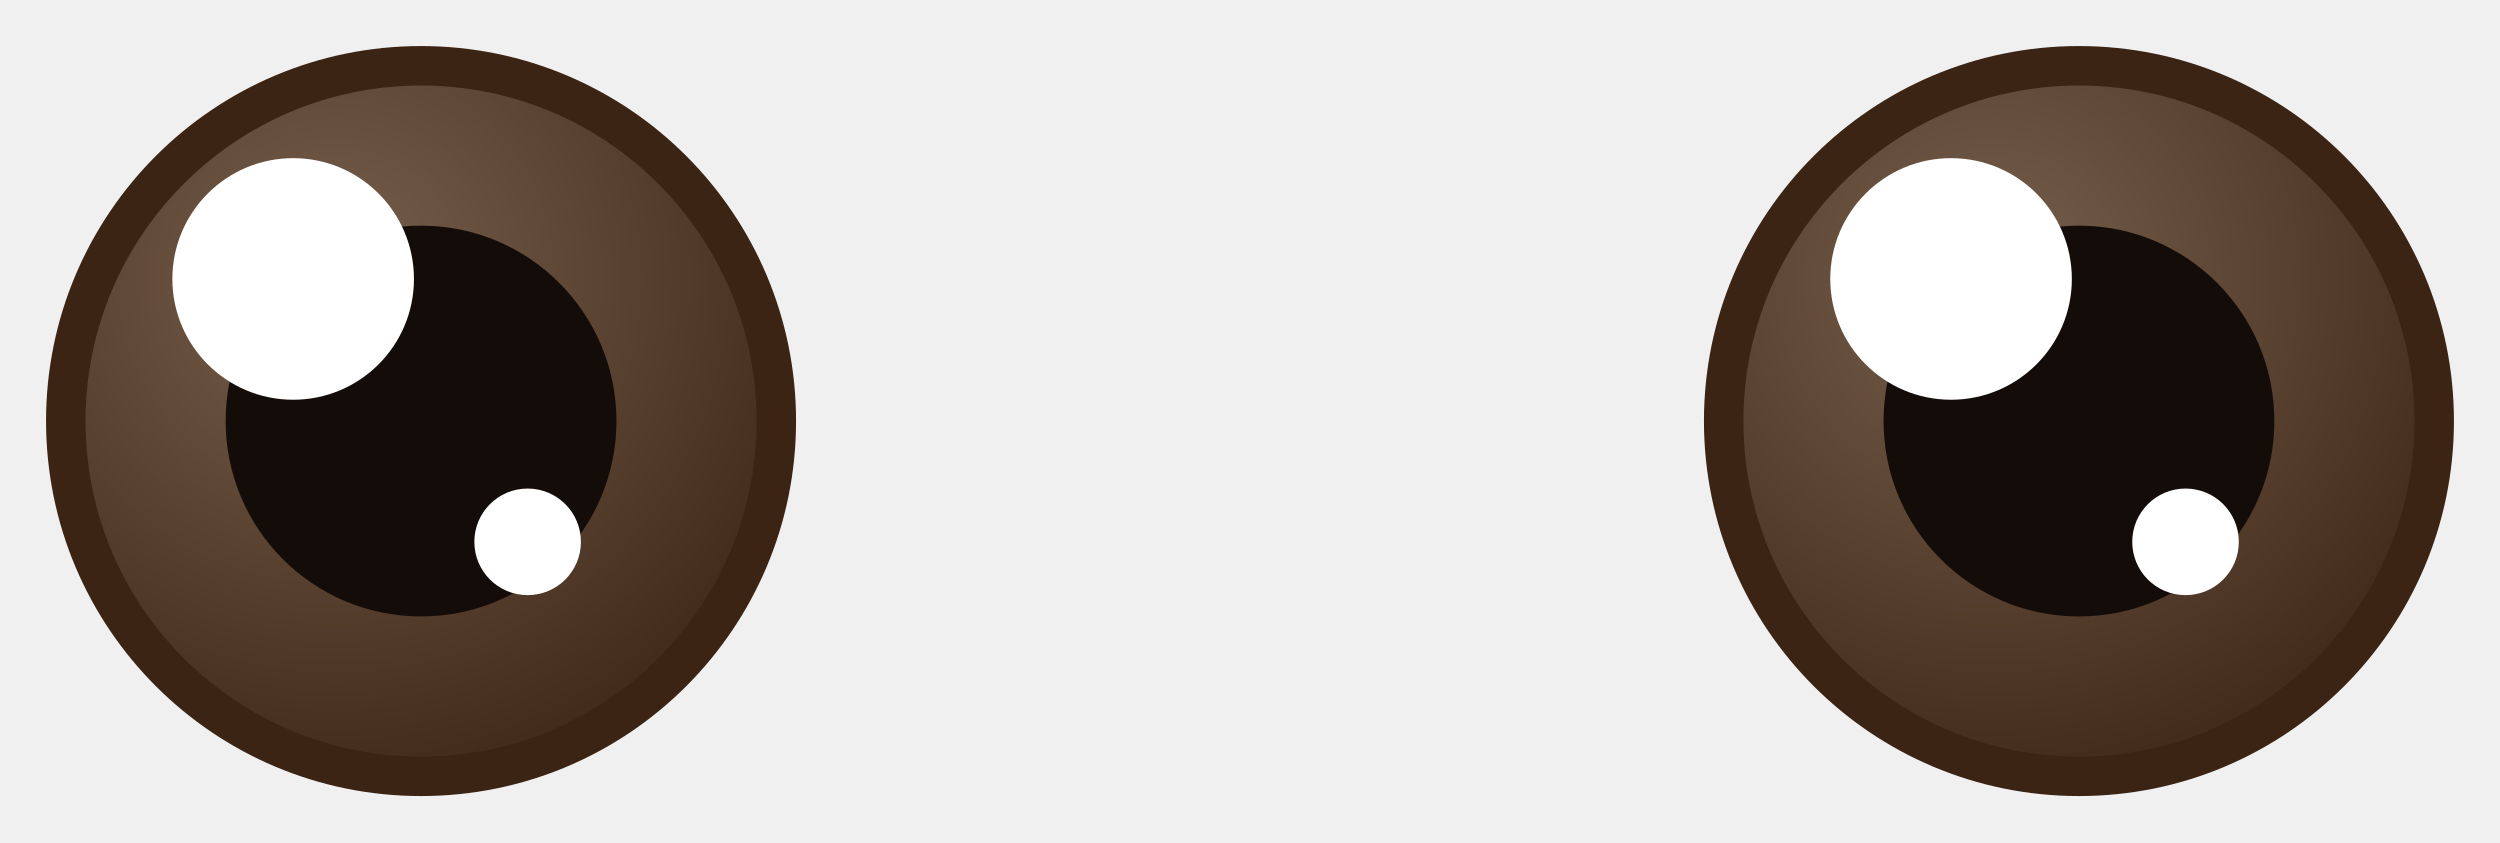
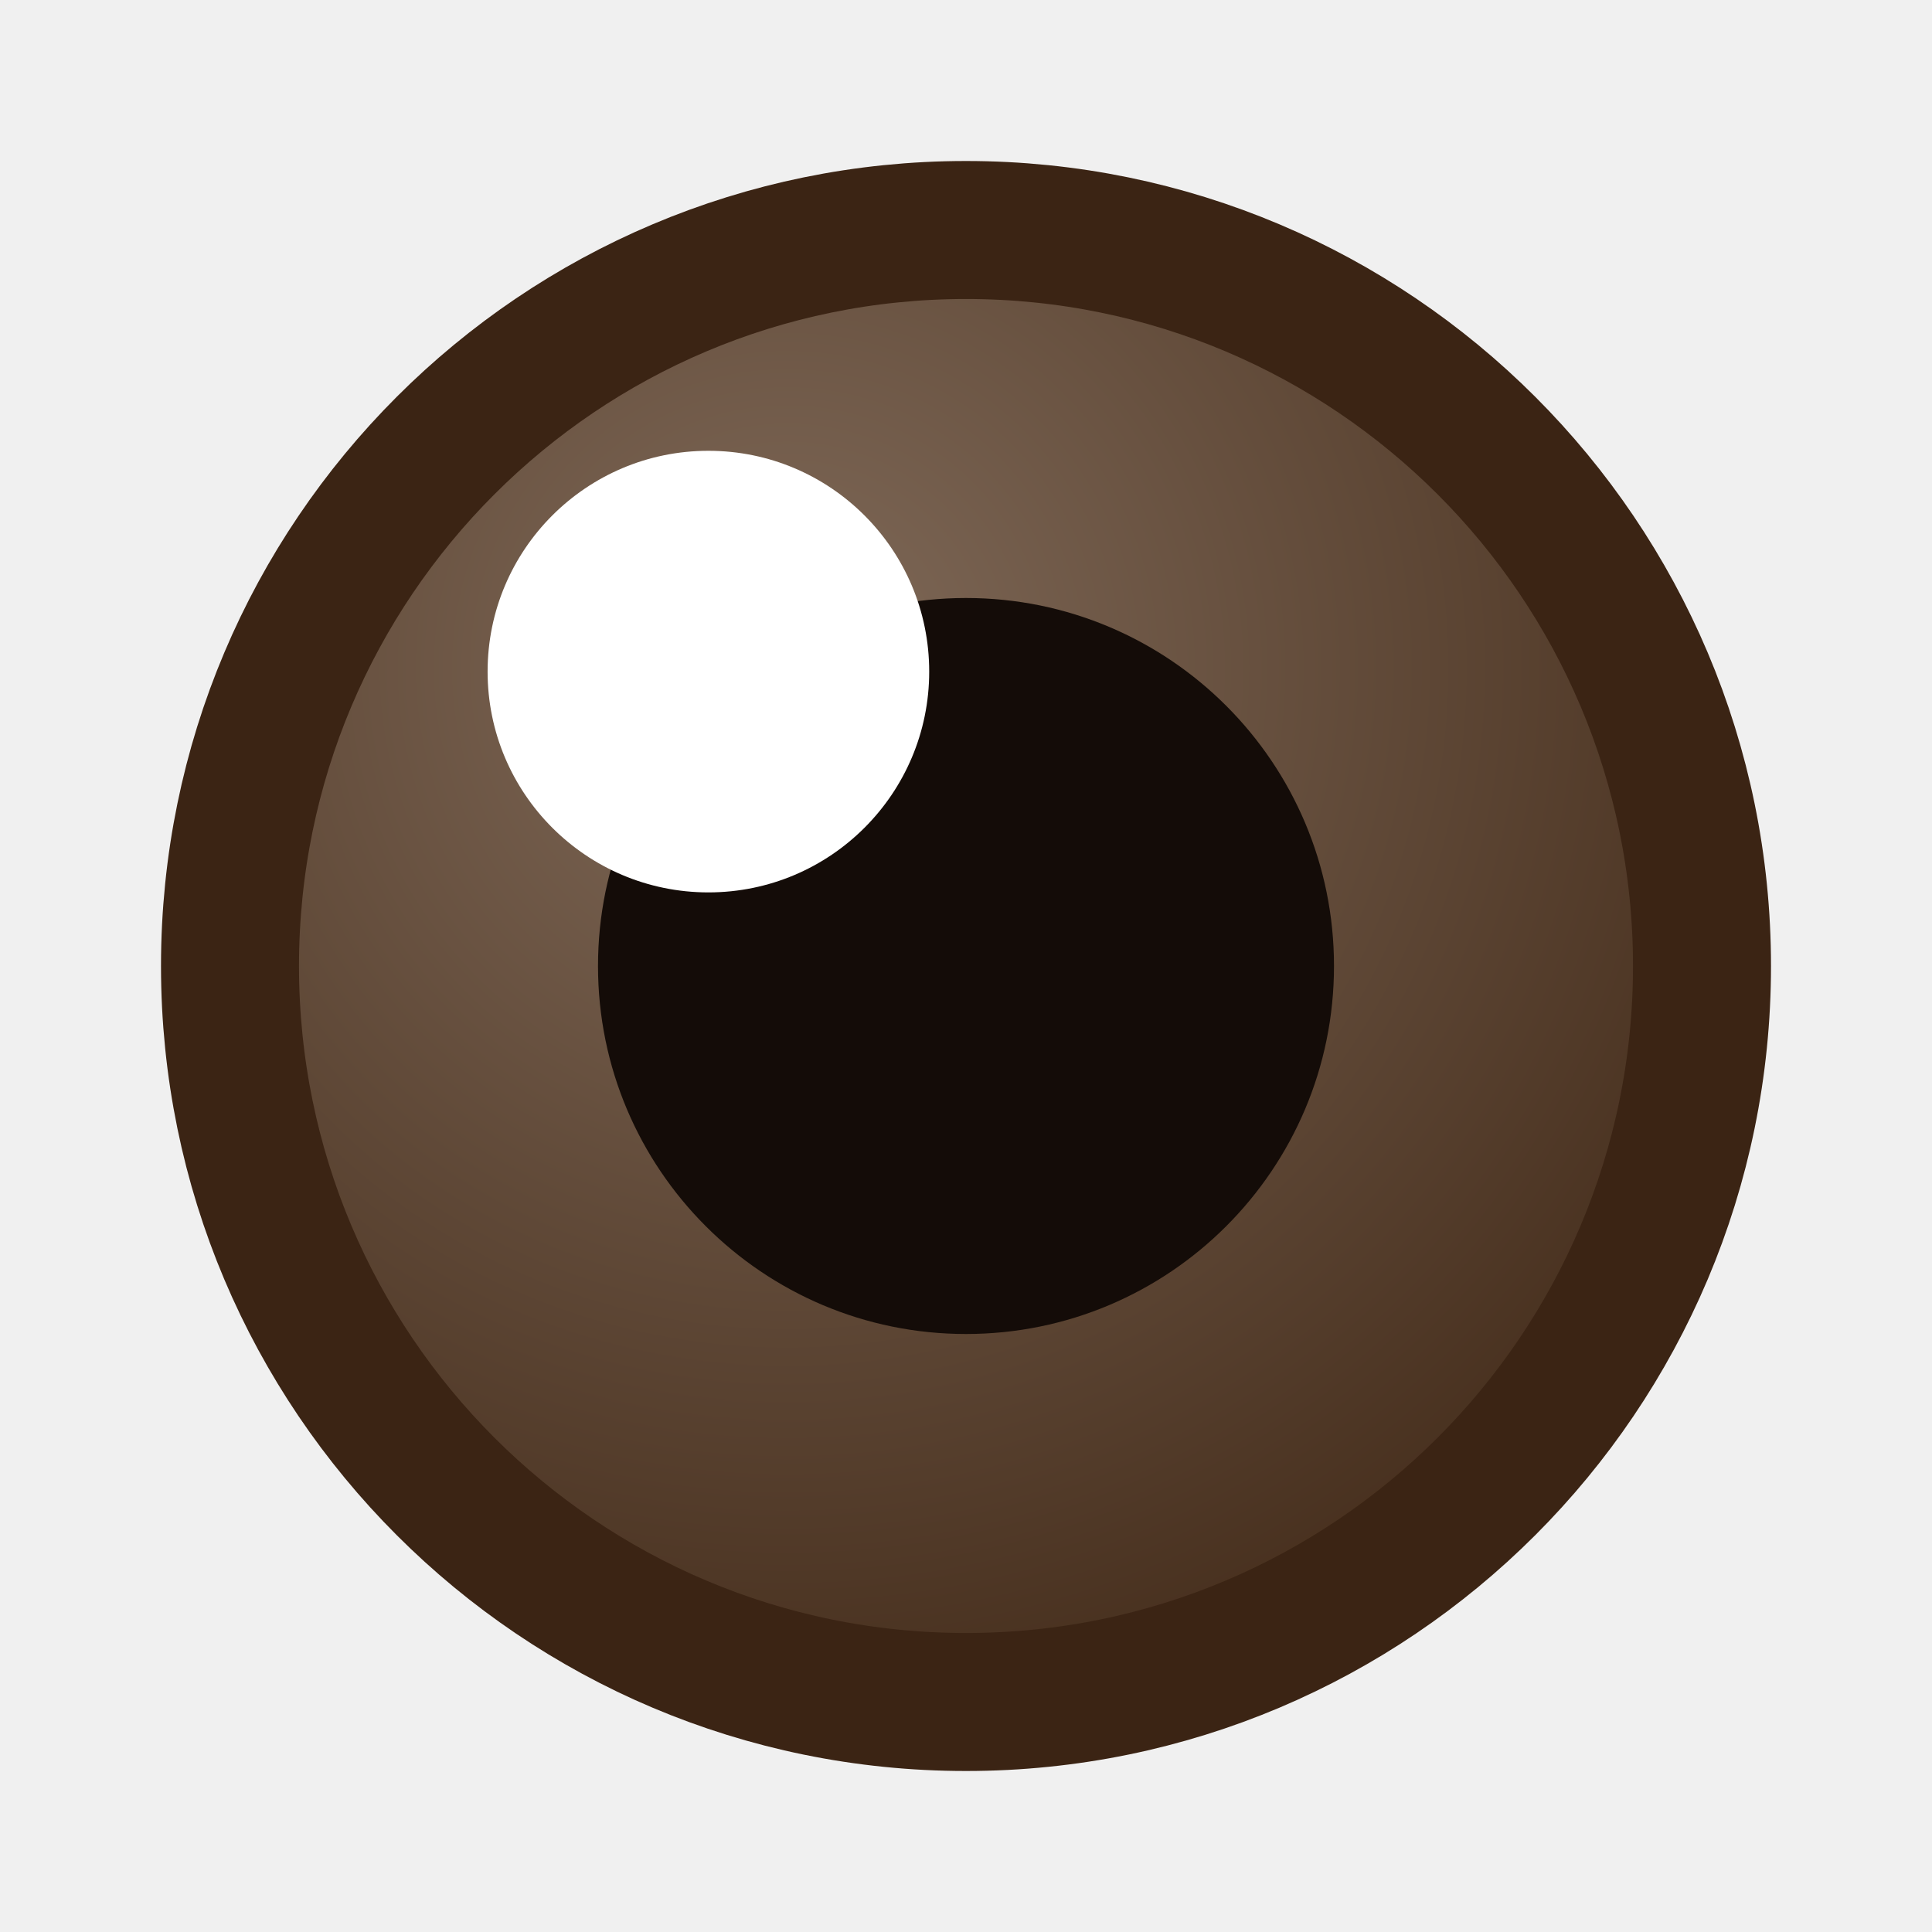
- <svg xmlns="http://www.w3.org/2000/svg" width="190" height="64" viewBox="205 235 190 64">
+ <svg xmlns="http://www.w3.org/2000/svg" width="42" height="42" viewBox="673 272 42 42">
  <defs>
    <radialGradient id="g1" cx="0.38" cy="0.3" r="0.9">
-       <stop offset="0" stop-color="#775f4d" />
-       <stop offset="1" stop-color="#341d0d" />
-     </radialGradient>
-     <radialGradient id="g2" cx="0.38" cy="0.3" r="0.9">
-       <stop offset="0" stop-color="#775f4d" />
-       <stop offset="1" stop-color="#341d0d" />
+       <stop offset="0" stop-color="#806a59" />
+       <stop offset="1" stop-color="#38200e" />
    </radialGradient>
  </defs>
-   <ellipse cx="237" cy="267" rx="27" ry="27" fill="url(#g1)" stroke="#3b2414" stroke-width="3" stroke-linejoin="round" stroke-linecap="round" />
-   <ellipse cx="237" cy="267" rx="14.85" ry="14.85" fill="#140c08" />
-   <ellipse cx="227.28" cy="256.2" rx="9.18" ry="9.18" fill="#ffffff" />
-   <ellipse cx="245.1" cy="276.18" rx="4.05" ry="4.05" fill="#ffffff" />
-   <ellipse cx="363" cy="267" rx="27" ry="27" fill="url(#g2)" stroke="#3b2414" stroke-width="3" stroke-linejoin="round" stroke-linecap="round" />
-   <ellipse cx="363" cy="267" rx="14.85" ry="14.85" fill="#140c08" />
-   <ellipse cx="353.28" cy="256.2" rx="9.18" ry="9.18" fill="#ffffff" />
-   <ellipse cx="371.1" cy="276.18" rx="4.05" ry="4.05" fill="#ffffff" />
+   <ellipse cx="694" cy="293" rx="16" ry="16" fill="url(#g1)" stroke="#3b2414" stroke-width="3" stroke-linejoin="round" stroke-linecap="round" />
+   <ellipse cx="694" cy="293" rx="8.0" ry="8.0" fill="#140c08" />
+   <ellipse cx="688.4" cy="286.6" rx="4.8" ry="4.8" fill="#ffffff" />
</svg>
